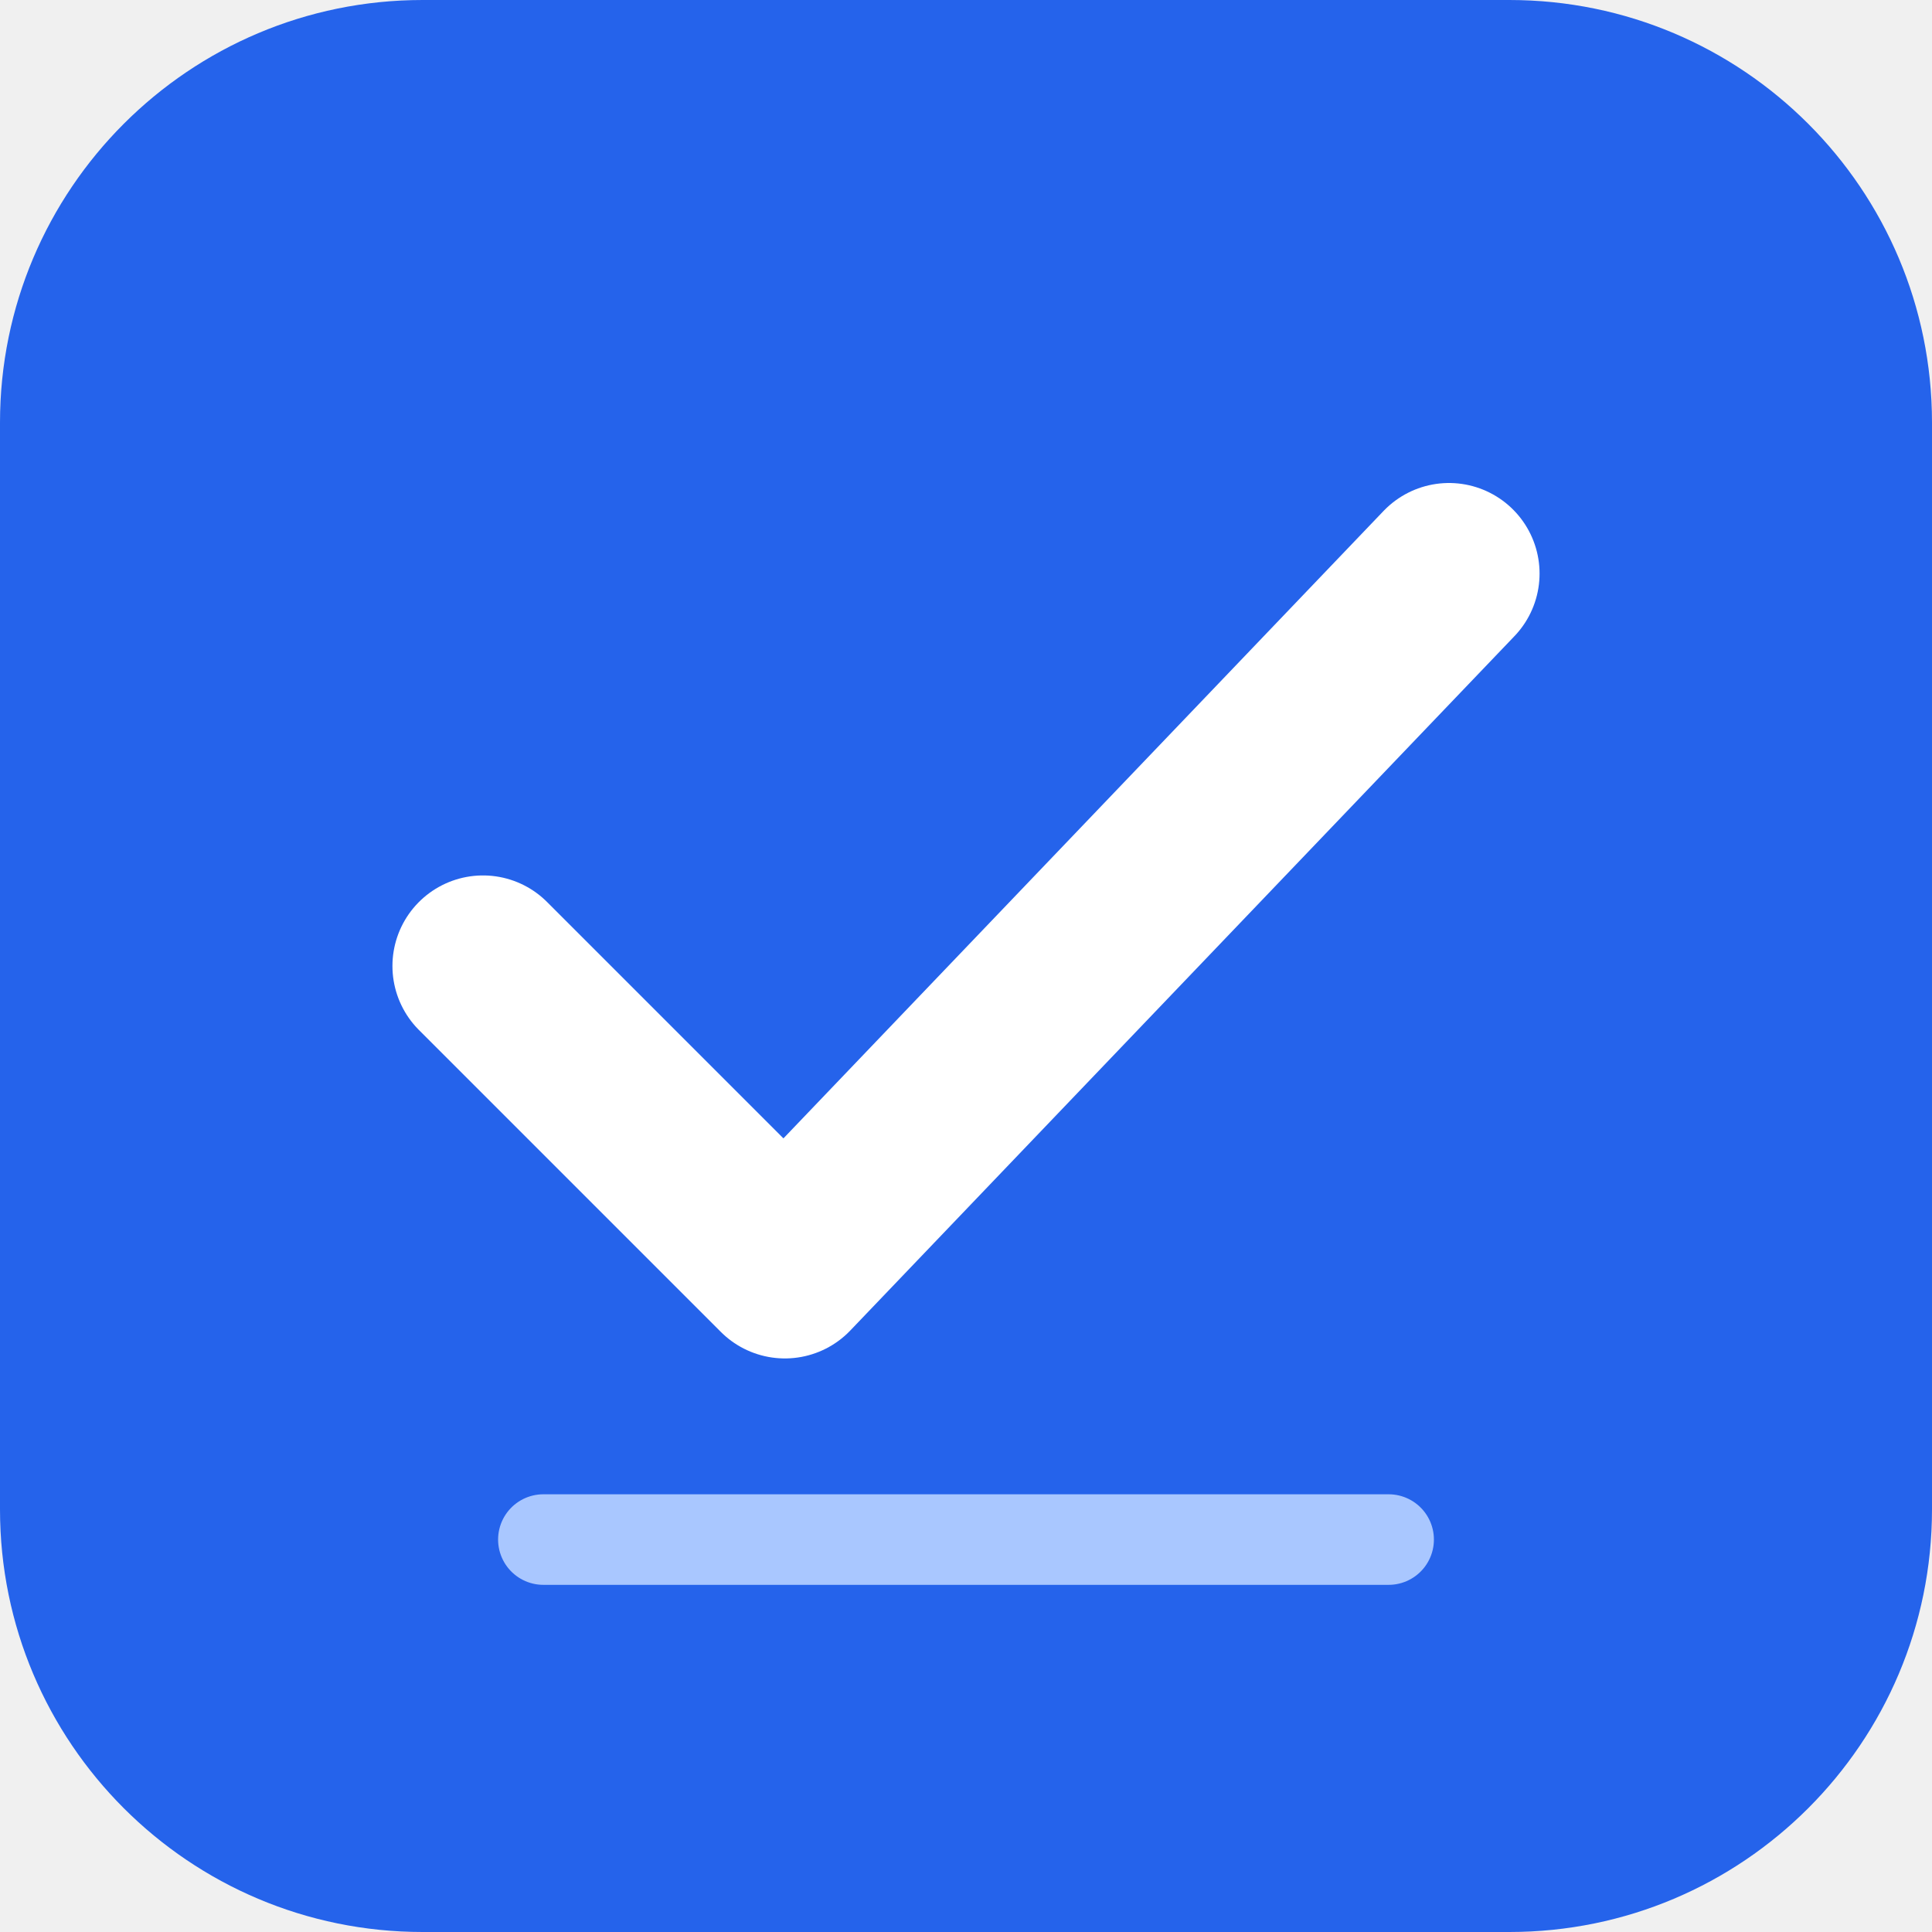
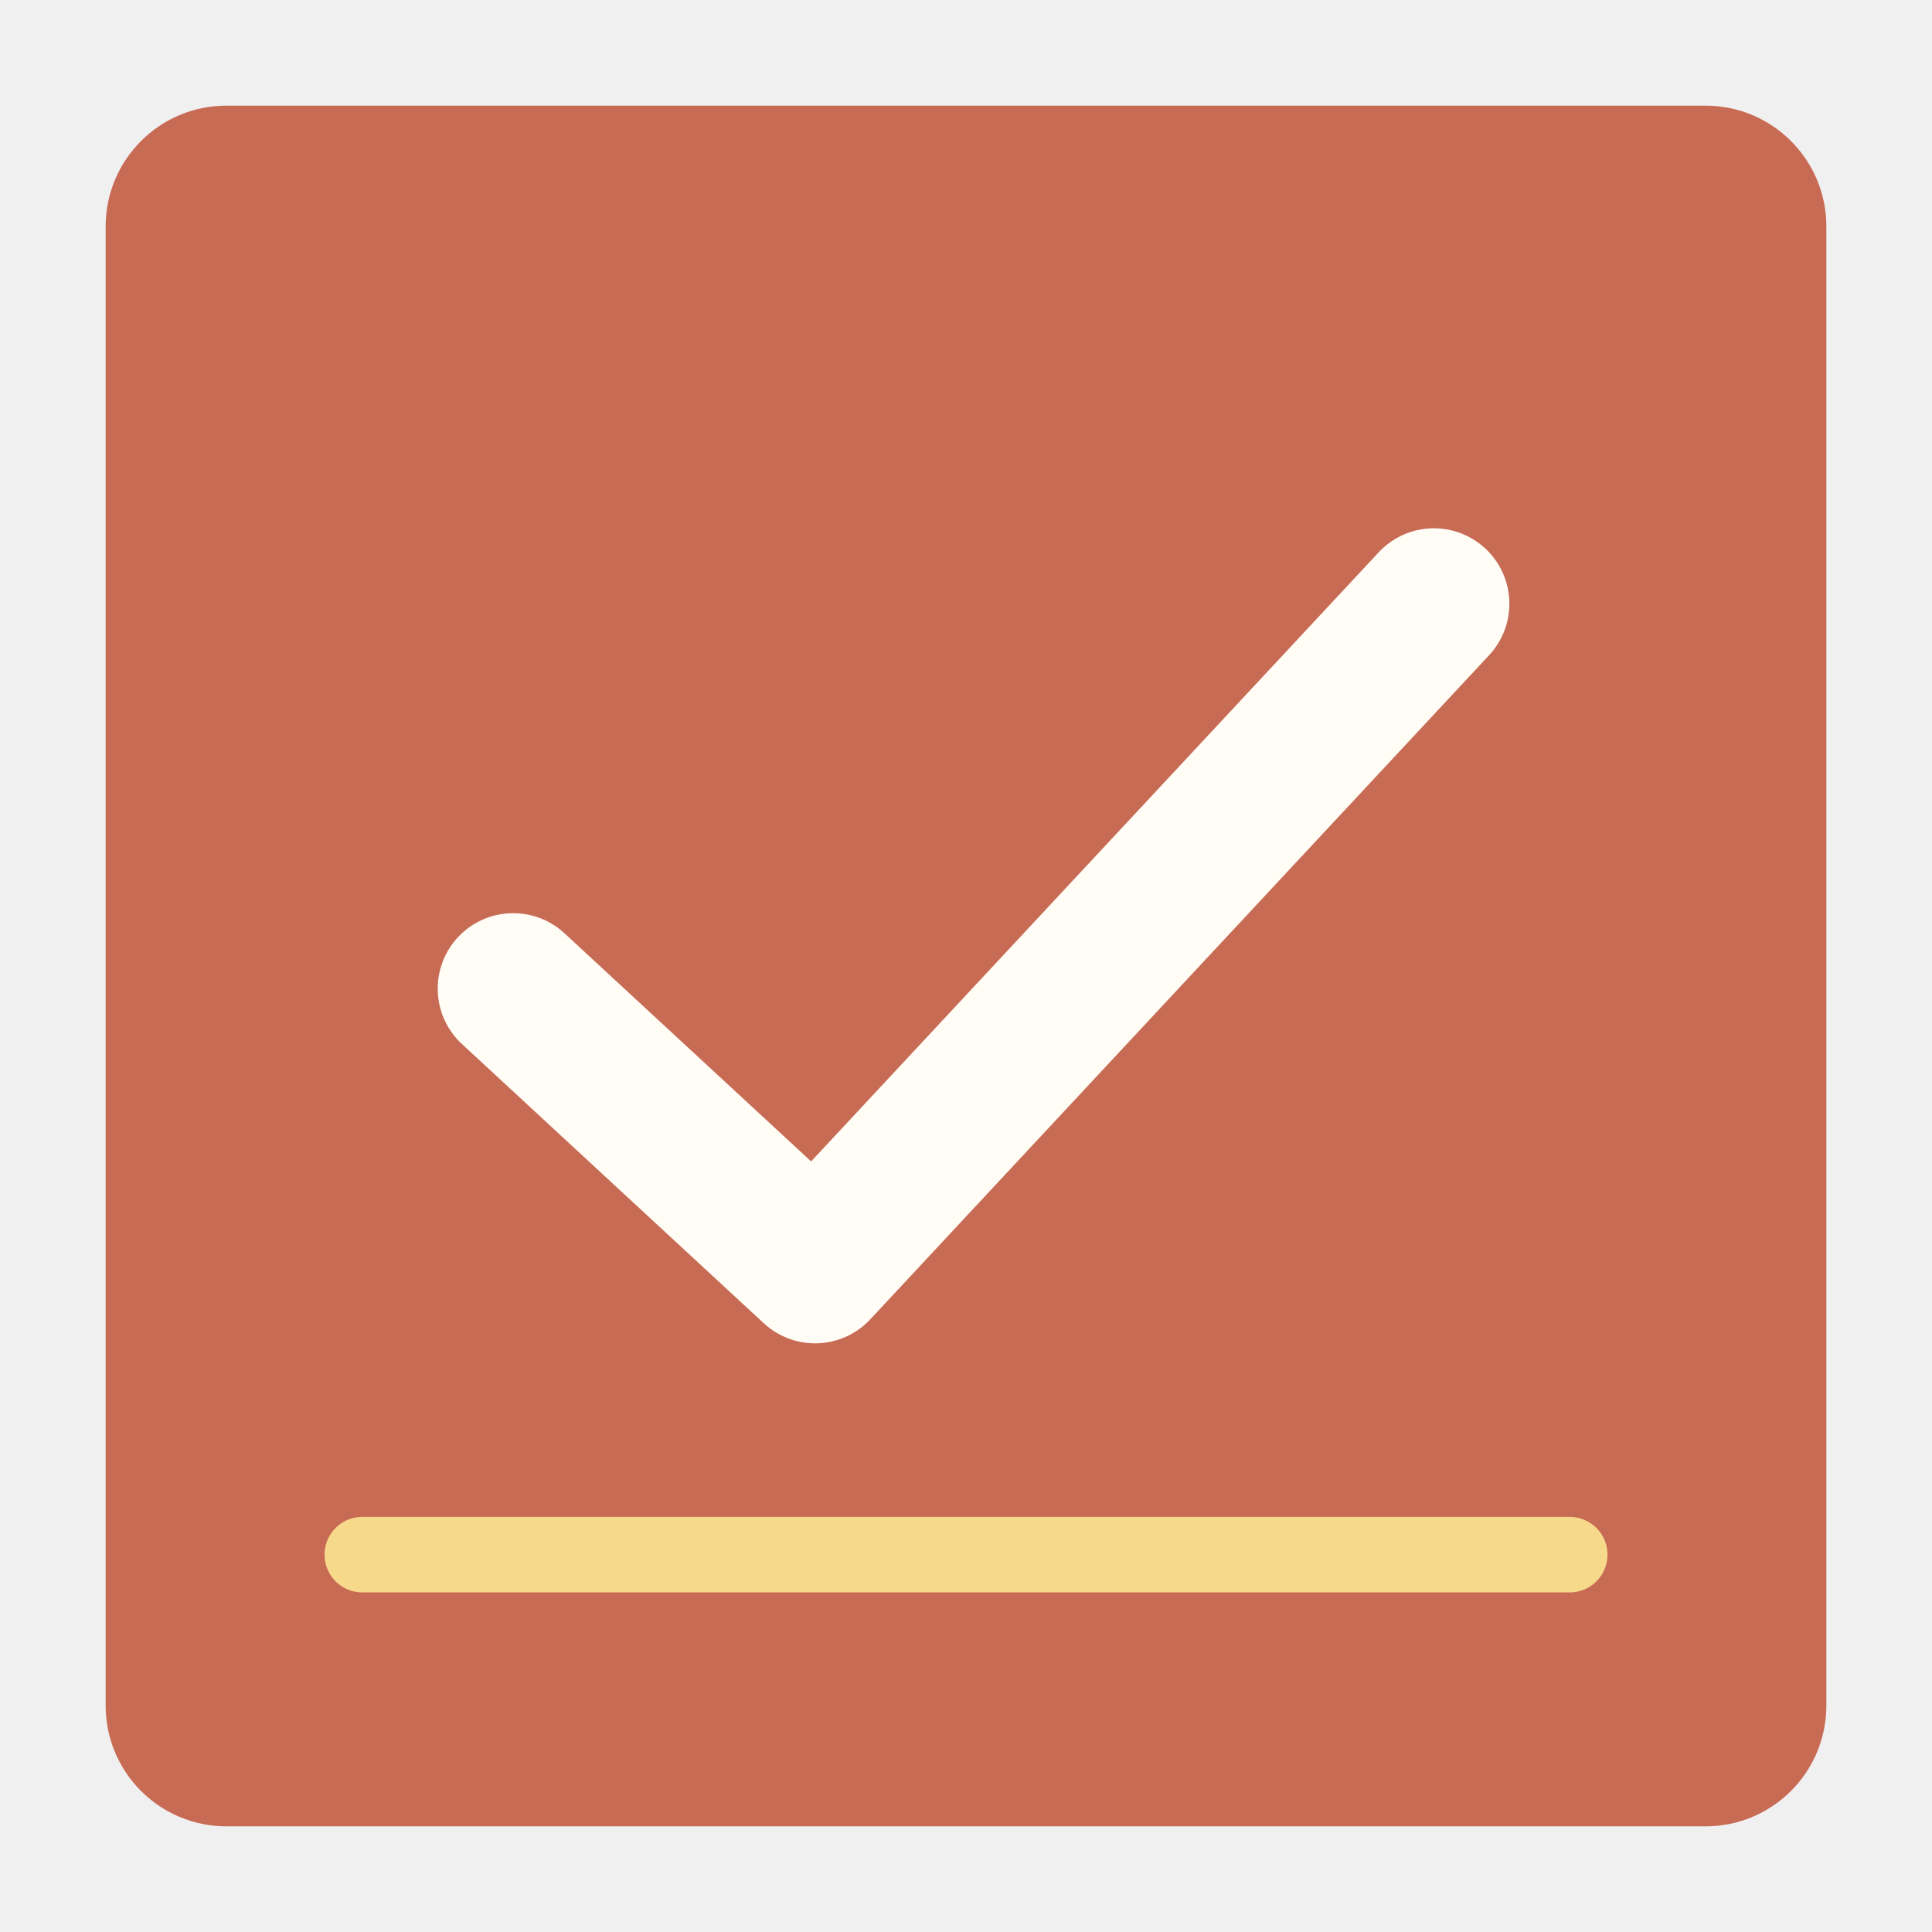
- <svg xmlns="http://www.w3.org/2000/svg" viewBox="0 0 64 64" role="img" aria-labelledby="title desc">
-   <rect width="64" height="64" rx="14" fill="#2563eb" />
-   <path d="m16 32 10 10 22-23" fill="none" stroke="#fff" stroke-linecap="round" stroke-linejoin="round" stroke-width="6" />
-   <path d="M18 51h28" fill="none" stroke="#a9c7ff" stroke-linecap="round" stroke-width="3" />
+ <svg xmlns="http://www.w3.org/2000/svg" width="128" height="128" viewBox="0 0 128 128" fill="none">
+   <rect x="7" y="7" width="114" height="114" rx="8" fill="#C86B55" />
+   <path d="M34 65.5L54 84L95 40" stroke="#FFFDF5" stroke-width="10" stroke-linecap="round" stroke-linejoin="round" />
+   <path d="M24 103H104" stroke="#F7D98B" stroke-width="5" stroke-linecap="round" />
</svg>
